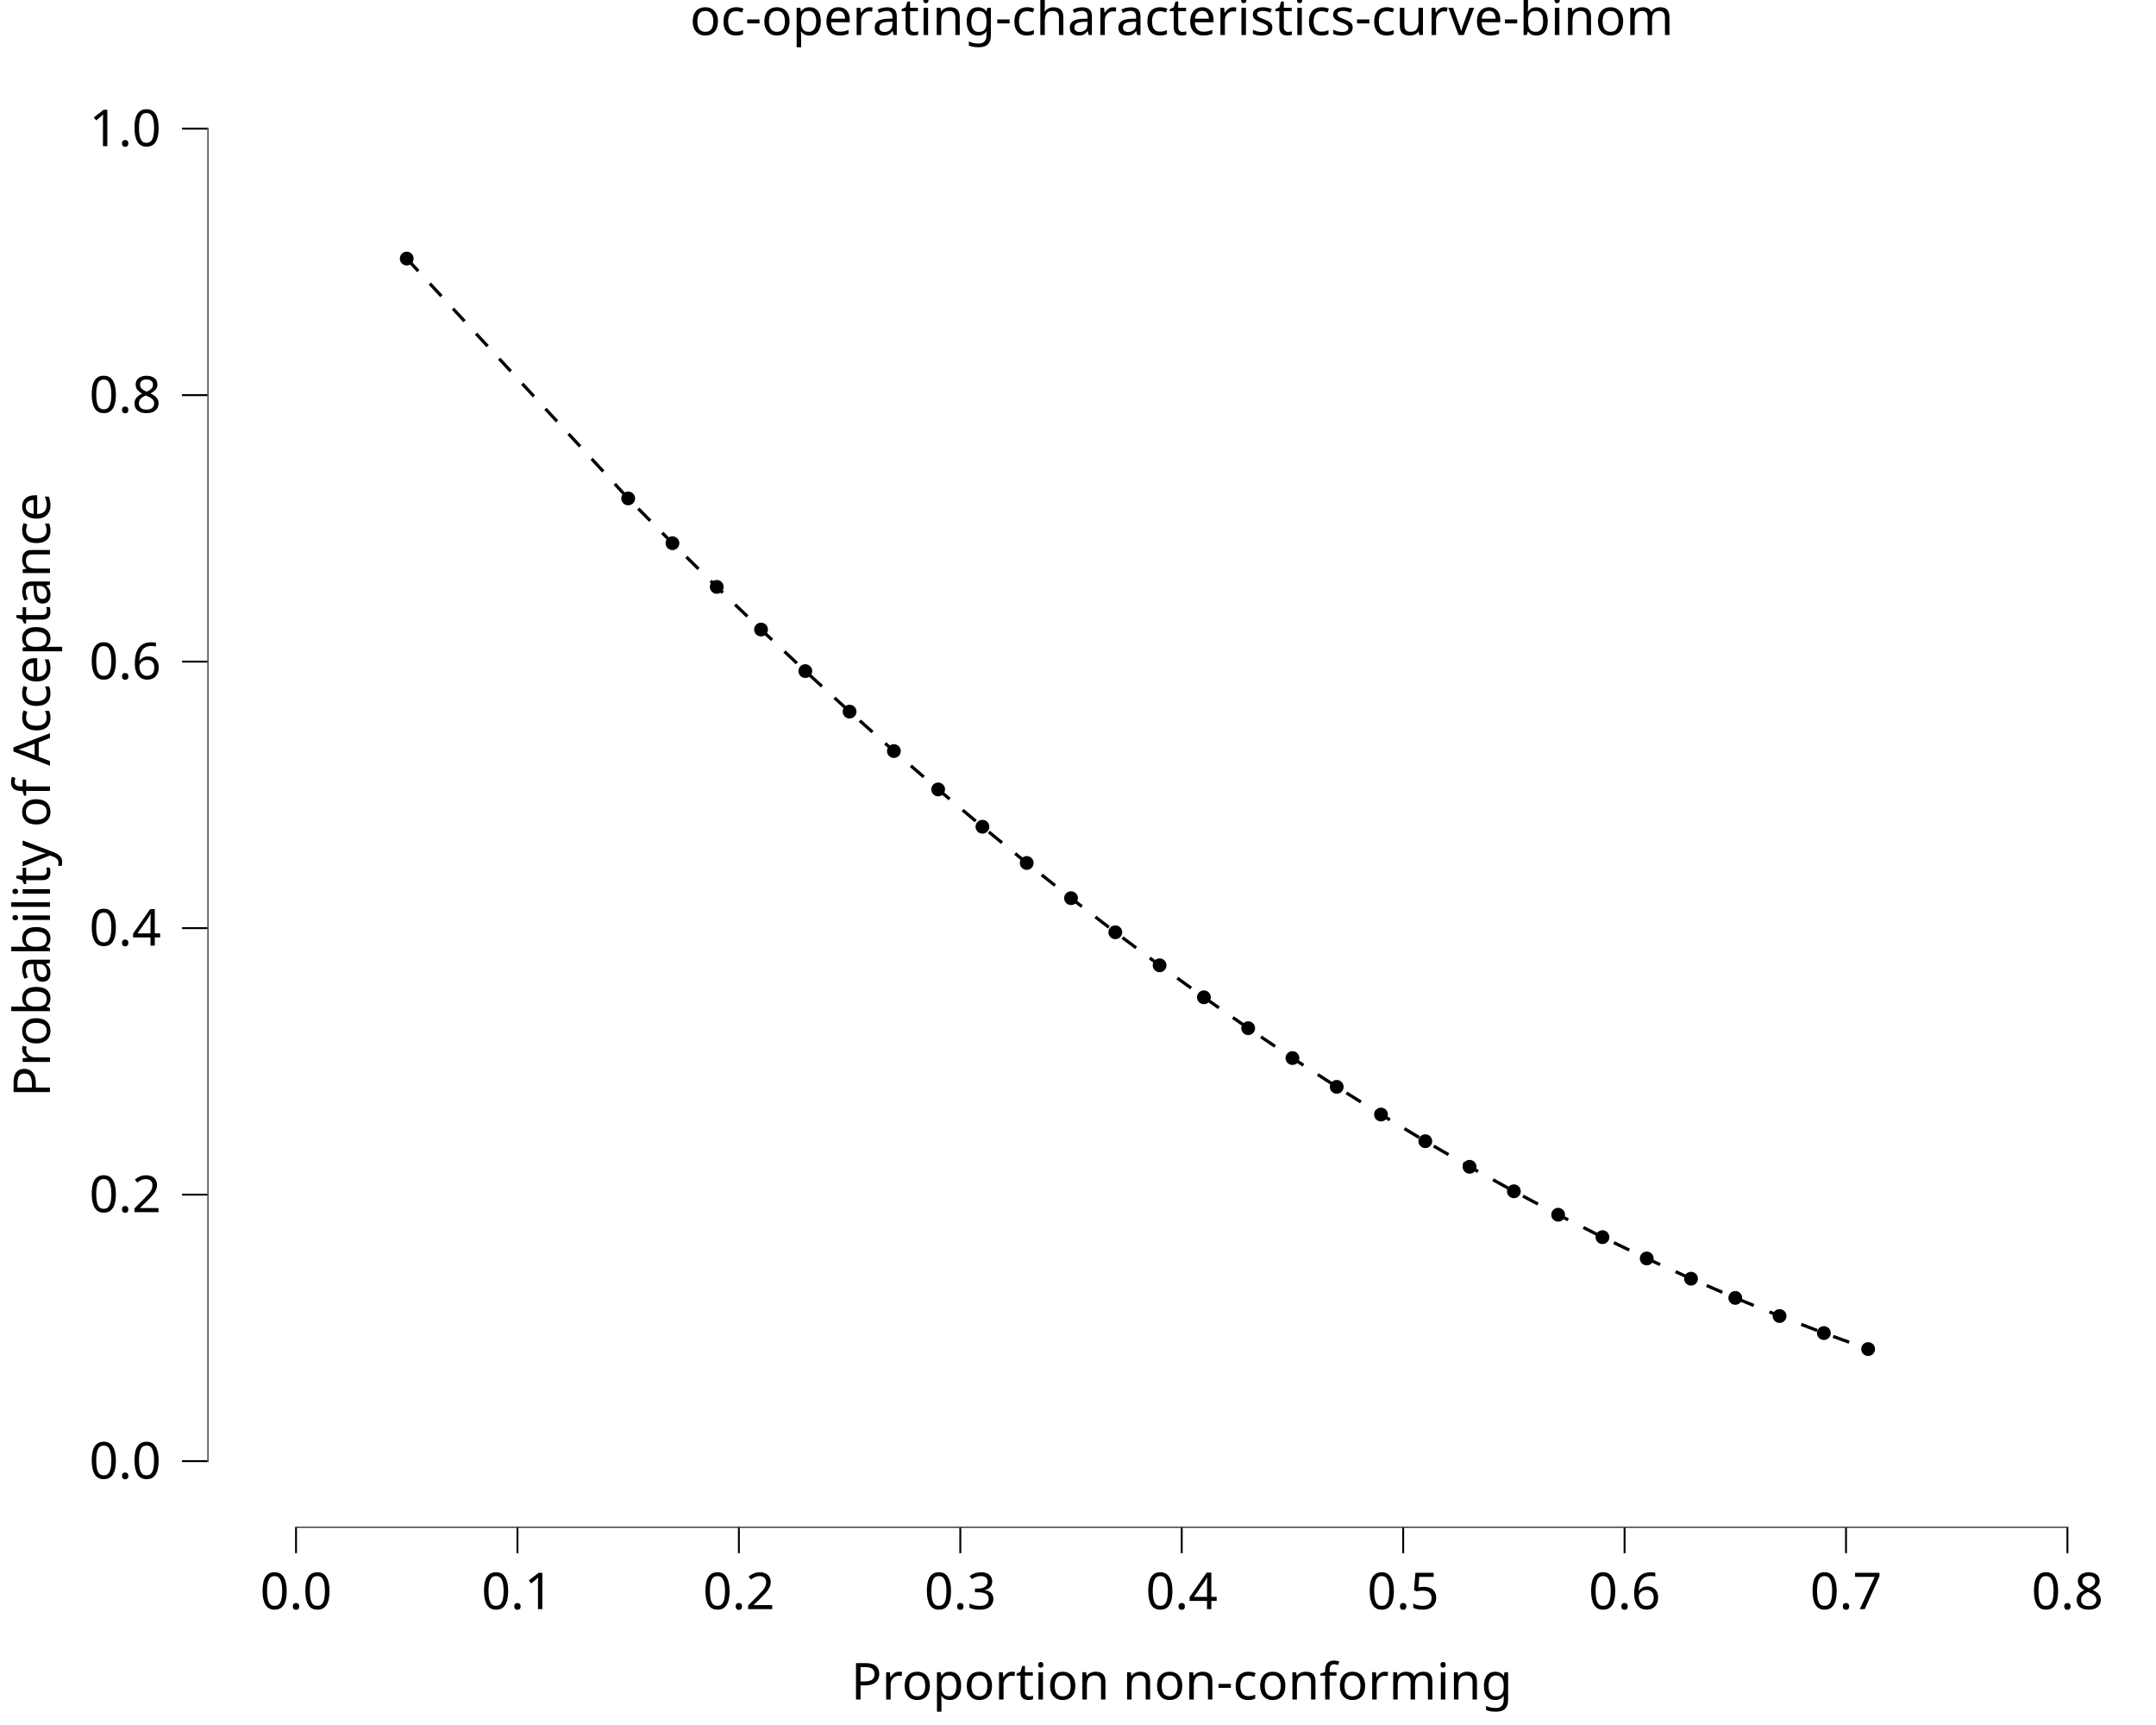
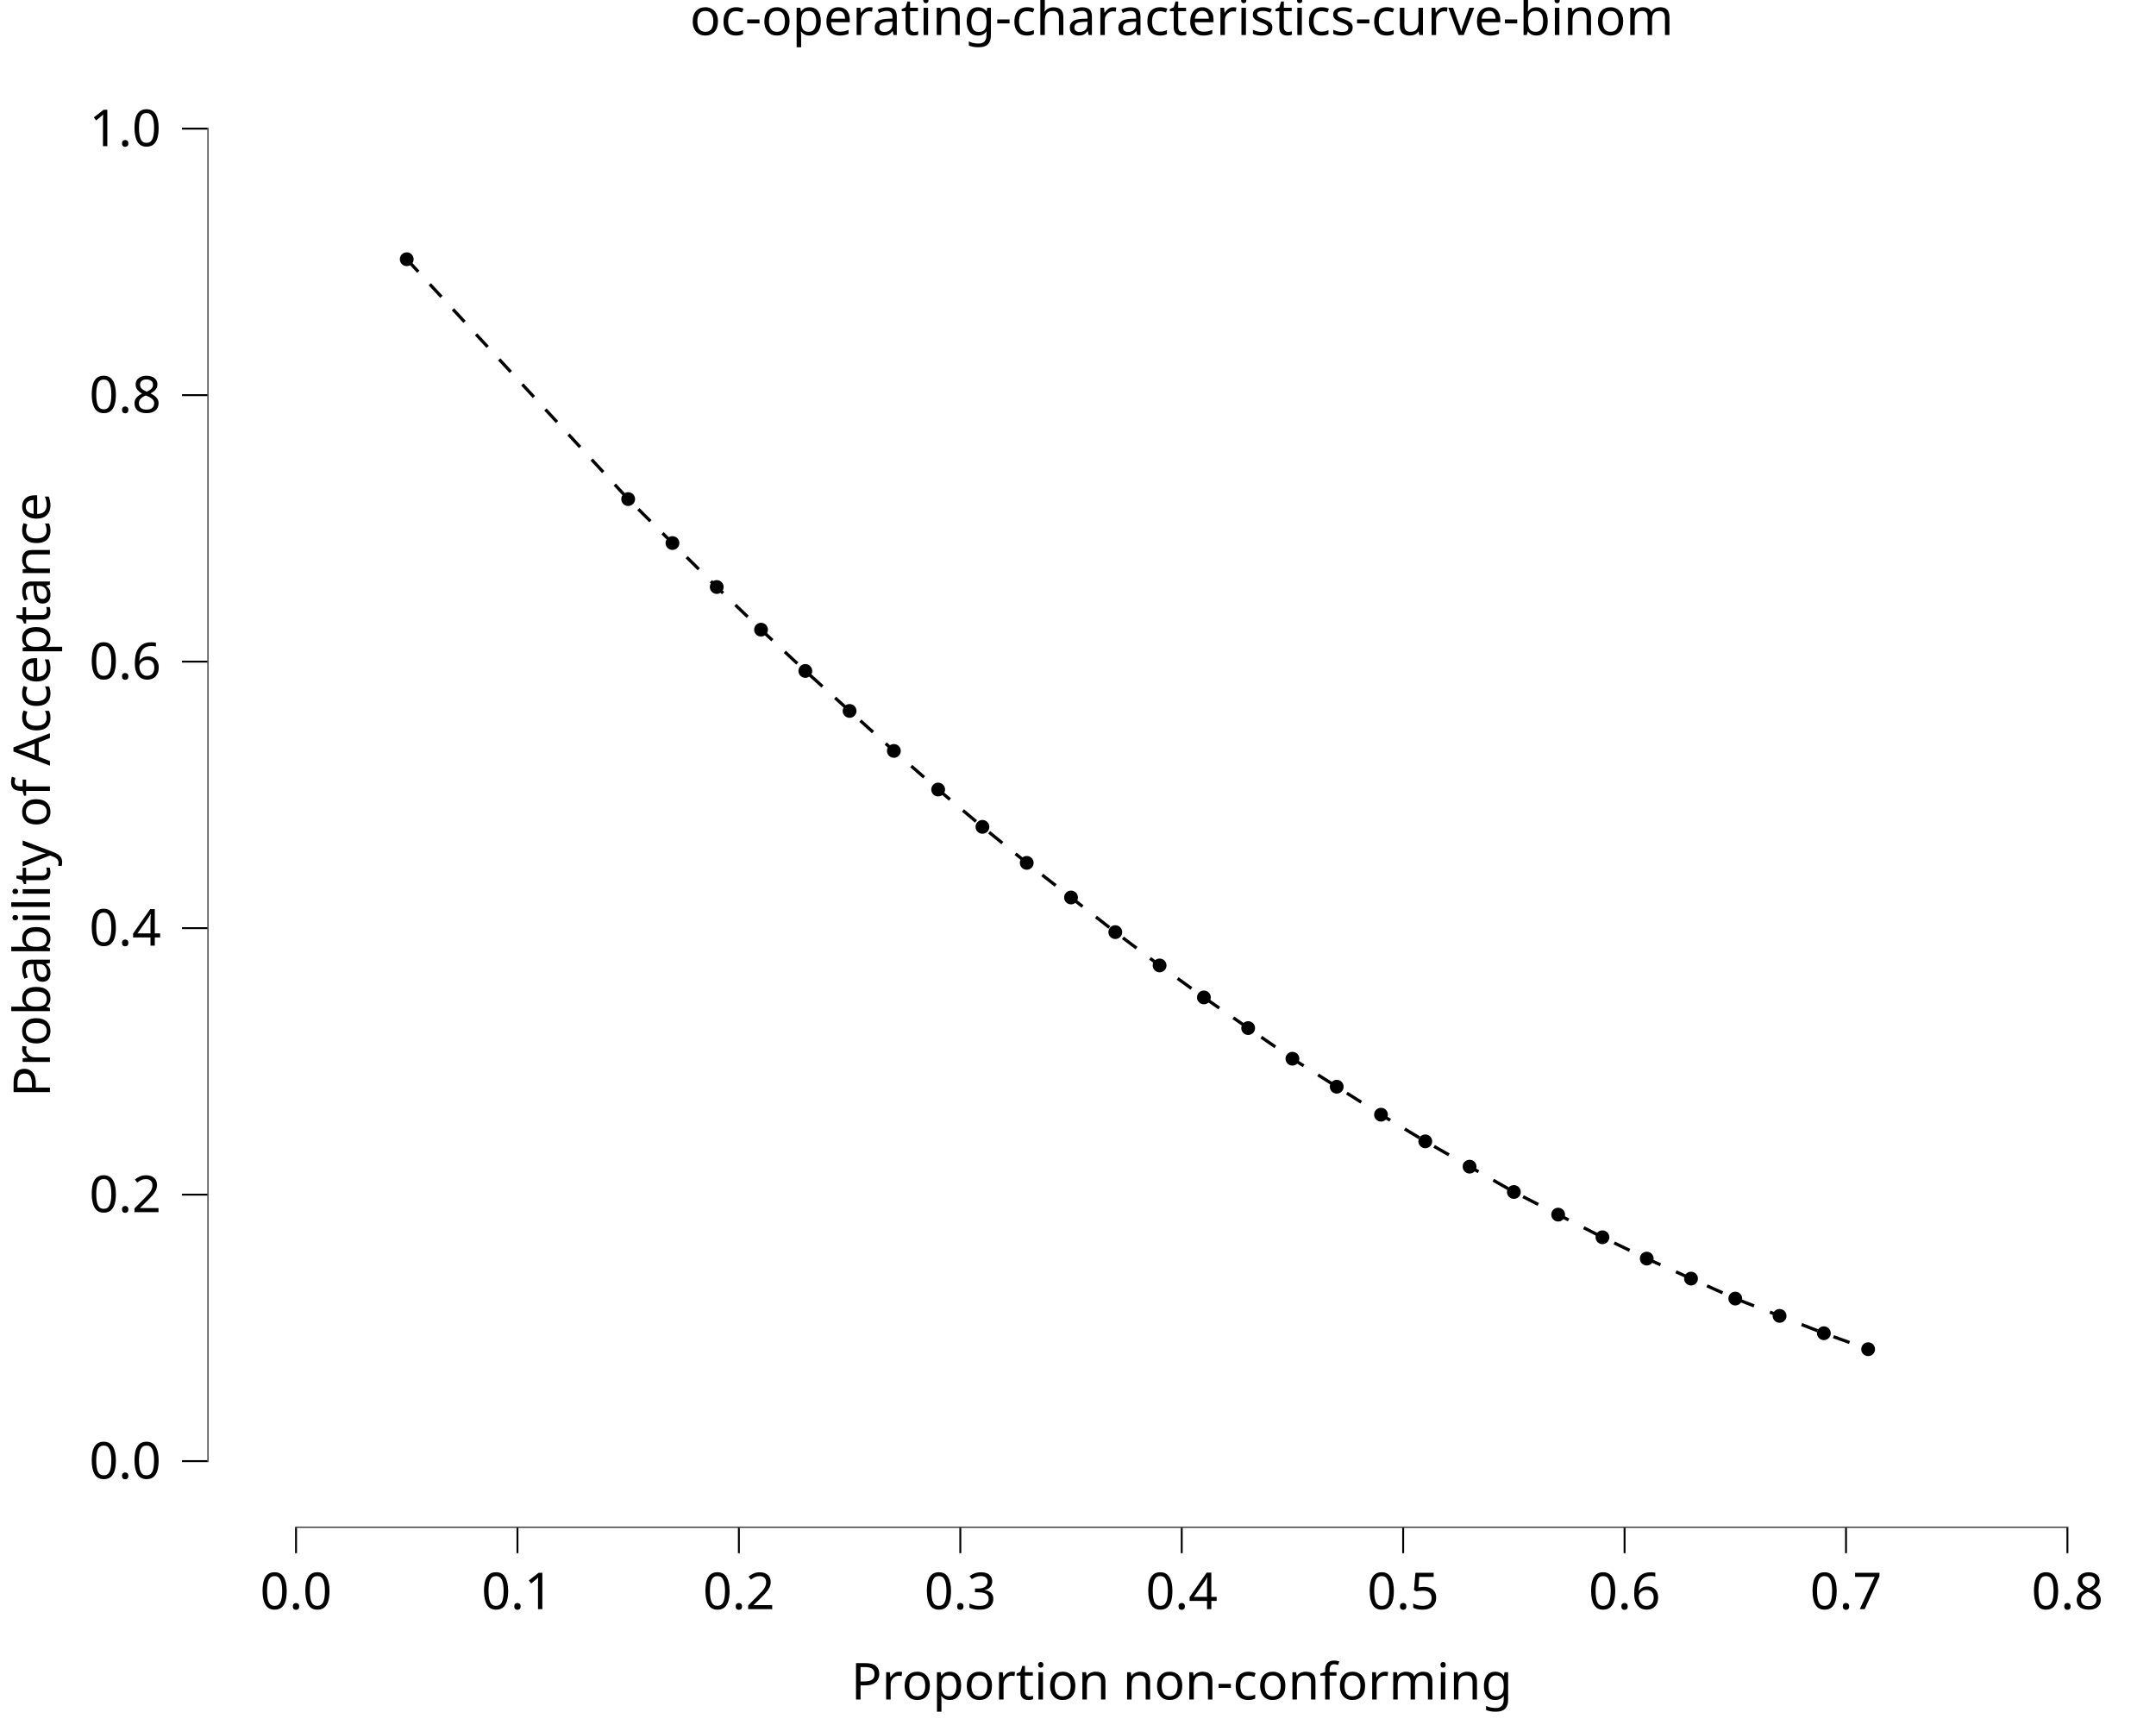
<svg xmlns="http://www.w3.org/2000/svg" class="svglite" data-engine-version="2.0" width="720.00pt" height="576.00pt" viewBox="0 0 720.00 576.00">
  <defs>
    <style type="text/css">
    .svglite line, .svglite polyline, .svglite polygon, .svglite path, .svglite rect, .svglite circle {
      fill: none;
      stroke: #000000;
      stroke-linecap: round;
      stroke-linejoin: round;
      stroke-miterlimit: 10.00;
    }
  </style>
  </defs>
  <rect width="100%" height="100%" style="stroke: none; fill: #FFFFFF;" />
  <defs>
    <clipPath id="cpMC4wMHw3MjAuMDB8MC4wMHw1NzYuMDA=">
      <rect x="0.00" y="0.00" width="720.00" height="576.00" />
    </clipPath>
  </defs>
  <g clip-path="url(#cpMC4wMHw3MjAuMDB8MC4wMHw1NzYuMDA=)">
    <rect x="0.00" y="0.00" width="720.00" height="576.00" style="stroke-width: 10.67; stroke: none;" />
  </g>
  <defs>
    <clipPath id="cpNjkuMjh8NzIwLjAwfDIwLjcxfDUxMC4xNA==">
      <rect x="69.28" y="20.71" width="650.72" height="489.43" />
    </clipPath>
  </defs>
  <g clip-path="url(#cpNjkuMjh8NzIwLjAwfDIwLjcxfDUxMC4xNA==)">
    <rect x="69.28" y="20.71" width="650.72" height="489.43" style="stroke-width: 10.67; stroke: none;" />
-     <circle cx="135.83" cy="86.34" r="1.95" style="stroke-width: 0.71; fill: #000000;" />
-     <circle cx="209.78" cy="166.43" r="1.95" style="stroke-width: 0.71; fill: #000000;" />
-     <circle cx="224.57" cy="181.38" r="1.95" style="stroke-width: 0.71; fill: #000000;" />
-     <circle cx="239.36" cy="195.97" r="1.95" style="stroke-width: 0.71; fill: #000000;" />
-     <circle cx="254.15" cy="210.21" r="1.95" style="stroke-width: 0.71; fill: #000000;" />
-     <circle cx="268.94" cy="224.09" r="1.95" style="stroke-width: 0.71; fill: #000000;" />
-     <circle cx="283.72" cy="237.62" r="1.95" style="stroke-width: 0.71; fill: #000000;" />
-     <circle cx="298.51" cy="250.79" r="1.95" style="stroke-width: 0.71; fill: #000000;" />
-     <circle cx="313.30" cy="263.60" r="1.95" style="stroke-width: 0.71; fill: #000000;" />
-     <circle cx="328.09" cy="276.06" r="1.95" style="stroke-width: 0.71; fill: #000000;" />
-     <circle cx="342.88" cy="288.16" r="1.95" style="stroke-width: 0.71; fill: #000000;" />
-     <circle cx="357.67" cy="299.91" r="1.95" style="stroke-width: 0.71; fill: #000000;" />
-     <circle cx="372.46" cy="311.30" r="1.95" style="stroke-width: 0.71; fill: #000000;" />
-     <circle cx="387.25" cy="322.33" r="1.95" style="stroke-width: 0.71; fill: #000000;" />
-     <circle cx="402.04" cy="333.01" r="1.95" style="stroke-width: 0.71; fill: #000000;" />
-     <circle cx="416.83" cy="343.33" r="1.95" style="stroke-width: 0.71; fill: #000000;" />
-     <circle cx="431.61" cy="353.30" r="1.95" style="stroke-width: 0.71; fill: #000000;" />
-     <circle cx="446.40" cy="362.91" r="1.95" style="stroke-width: 0.71; fill: #000000;" />
-     <circle cx="461.19" cy="372.16" r="1.95" style="stroke-width: 0.71; fill: #000000;" />
-     <circle cx="475.98" cy="381.06" r="1.95" style="stroke-width: 0.71; fill: #000000;" />
-     <circle cx="490.77" cy="389.61" r="1.95" style="stroke-width: 0.71; fill: #000000;" />
-     <circle cx="505.56" cy="397.79" r="1.95" style="stroke-width: 0.71; fill: #000000;" />
-     <circle cx="520.35" cy="405.62" r="1.95" style="stroke-width: 0.71; fill: #000000;" />
-     <circle cx="535.14" cy="413.10" r="1.95" style="stroke-width: 0.71; fill: #000000;" />
-     <circle cx="549.93" cy="420.22" r="1.95" style="stroke-width: 0.71; fill: #000000;" />
-     <circle cx="564.72" cy="426.98" r="1.95" style="stroke-width: 0.71; fill: #000000;" />
-     <circle cx="579.50" cy="433.39" r="1.95" style="stroke-width: 0.71; fill: #000000;" />
-     <circle cx="594.29" cy="439.44" r="1.95" style="stroke-width: 0.71; fill: #000000;" />
-     <circle cx="609.08" cy="445.13" r="1.95" style="stroke-width: 0.71; fill: #000000;" />
-     <circle cx="623.87" cy="450.47" r="1.95" style="stroke-width: 0.71; fill: #000000;" />
-     <polyline points="135.83,86.34 209.78,166.43 224.57,181.38 239.36,195.97 254.15,210.21 268.94,224.09 283.72,237.62 298.51,250.79 313.30,263.60 328.09,276.06 342.88,288.16 357.67,299.91 372.46,311.30 387.25,322.33 402.04,333.01 416.83,343.33 431.61,353.30 446.40,362.91 461.19,372.16 475.98,381.06 490.77,389.61 505.56,397.79 520.35,405.62 535.14,413.10 549.93,420.22 564.72,426.98 579.50,433.39 594.29,439.44 609.08,445.13 623.87,450.47 " style="stroke-width: 1.07; stroke-dasharray: 5.69,5.69; stroke-linecap: butt;" />
+     <circle cx="135.83" cy="86.56" r="1.95" style="stroke-width: 0.71; fill: #000000;" />
+     <circle cx="209.78" cy="166.65" r="1.95" style="stroke-width: 0.71; fill: #000000;" />
+     <circle cx="224.57" cy="181.33" r="1.95" style="stroke-width: 0.71; fill: #000000;" />
+     <circle cx="239.36" cy="196.01" r="1.95" style="stroke-width: 0.71; fill: #000000;" />
+     <circle cx="254.15" cy="210.25" r="1.95" style="stroke-width: 0.71; fill: #000000;" />
+     <circle cx="268.94" cy="224.04" r="1.95" style="stroke-width: 0.71; fill: #000000;" />
+     <circle cx="283.72" cy="237.39" r="1.95" style="stroke-width: 0.71; fill: #000000;" />
+     <circle cx="298.51" cy="250.74" r="1.95" style="stroke-width: 0.71; fill: #000000;" />
+     <circle cx="313.30" cy="263.64" r="1.95" style="stroke-width: 0.71; fill: #000000;" />
+     <circle cx="328.09" cy="276.10" r="1.95" style="stroke-width: 0.71; fill: #000000;" />
+     <circle cx="342.88" cy="288.12" r="1.95" style="stroke-width: 0.71; fill: #000000;" />
+     <circle cx="357.67" cy="299.68" r="1.95" style="stroke-width: 0.71; fill: #000000;" />
+     <circle cx="372.46" cy="311.25" r="1.95" style="stroke-width: 0.71; fill: #000000;" />
+     <circle cx="387.25" cy="322.38" r="1.95" style="stroke-width: 0.71; fill: #000000;" />
+     <circle cx="402.04" cy="333.05" r="1.95" style="stroke-width: 0.71; fill: #000000;" />
+     <circle cx="416.83" cy="343.29" r="1.95" style="stroke-width: 0.71; fill: #000000;" />
+     <circle cx="431.61" cy="353.52" r="1.95" style="stroke-width: 0.71; fill: #000000;" />
+     <circle cx="446.40" cy="362.87" r="1.95" style="stroke-width: 0.71; fill: #000000;" />
+     <circle cx="461.19" cy="372.21" r="1.95" style="stroke-width: 0.71; fill: #000000;" />
+     <circle cx="475.98" cy="381.11" r="1.95" style="stroke-width: 0.71; fill: #000000;" />
+     <circle cx="490.77" cy="389.56" r="1.95" style="stroke-width: 0.71; fill: #000000;" />
+     <circle cx="505.56" cy="398.02" r="1.95" style="stroke-width: 0.71; fill: #000000;" />
+     <circle cx="520.35" cy="405.58" r="1.95" style="stroke-width: 0.71; fill: #000000;" />
+     <circle cx="535.14" cy="413.14" r="1.95" style="stroke-width: 0.71; fill: #000000;" />
+     <circle cx="549.93" cy="420.26" r="1.95" style="stroke-width: 0.71; fill: #000000;" />
+     <circle cx="564.72" cy="426.94" r="1.95" style="stroke-width: 0.71; fill: #000000;" />
+     <circle cx="579.50" cy="433.61" r="1.95" style="stroke-width: 0.71; fill: #000000;" />
+     <circle cx="594.29" cy="439.39" r="1.95" style="stroke-width: 0.71; fill: #000000;" />
+     <circle cx="609.08" cy="445.18" r="1.95" style="stroke-width: 0.71; fill: #000000;" />
+     <circle cx="623.87" cy="450.52" r="1.95" style="stroke-width: 0.71; fill: #000000;" />
+     <polyline points="135.83,86.56 209.78,166.65 224.57,181.33 239.36,196.01 254.15,210.25 268.94,224.04 283.72,237.39 298.51,250.74 313.30,263.64 328.09,276.10 342.88,288.12 357.67,299.68 372.46,311.25 387.25,322.38 402.04,333.05 416.83,343.29 431.61,353.52 446.40,362.87 461.19,372.21 475.98,381.11 490.77,389.56 505.56,398.02 520.35,405.58 535.14,413.14 549.93,420.26 564.72,426.94 579.50,433.61 594.29,439.39 609.08,445.18 623.87,450.52 " style="stroke-width: 1.07; stroke-dasharray: 5.69,5.69; stroke-linecap: butt;" />
    <line x1="98.54" y1="510.14" x2="690.74" y2="510.14" style="stroke-width: 0.64; stroke-linecap: butt;" />
    <line x1="69.28" y1="488.21" x2="69.28" y2="42.64" style="stroke-width: 0.64; stroke-linecap: butt;" />
    <rect x="69.28" y="20.71" width="650.72" height="489.43" style="stroke-width: 0.00; stroke: none;" />
  </g>
  <g clip-path="url(#cpMC4wMHw3MjAuMDB8MC4wMHw1NzYuMDA=)">
    <polyline points="69.28,510.14 69.28,20.71 " style="stroke-width: 0.00; stroke: none; stroke-linecap: butt;" />
    <text x="53.81" y="493.74" text-anchor="end" style="font-size: 17.00px; font-family: sans;" textLength="23.63px" lengthAdjust="spacingAndGlyphs">0.0</text>
    <text x="53.81" y="404.75" text-anchor="end" style="font-size: 17.00px; font-family: sans;" textLength="23.63px" lengthAdjust="spacingAndGlyphs">0.2</text>
    <text x="53.81" y="315.77" text-anchor="end" style="font-size: 17.00px; font-family: sans;" textLength="23.63px" lengthAdjust="spacingAndGlyphs">0.4</text>
    <text x="53.81" y="226.78" text-anchor="end" style="font-size: 17.00px; font-family: sans;" textLength="23.63px" lengthAdjust="spacingAndGlyphs">0.6</text>
    <text x="53.81" y="137.79" text-anchor="end" style="font-size: 17.00px; font-family: sans;" textLength="23.63px" lengthAdjust="spacingAndGlyphs">0.8</text>
    <text x="53.81" y="48.80" text-anchor="end" style="font-size: 17.00px; font-family: sans;" textLength="23.63px" lengthAdjust="spacingAndGlyphs">1.0</text>
    <polyline points="60.78,487.89 69.28,487.89 " style="stroke-width: 0.64; stroke-linecap: butt;" />
    <polyline points="60.78,398.91 69.28,398.91 " style="stroke-width: 0.64; stroke-linecap: butt;" />
    <polyline points="60.78,309.92 69.28,309.92 " style="stroke-width: 0.64; stroke-linecap: butt;" />
    <polyline points="60.78,220.93 69.28,220.93 " style="stroke-width: 0.64; stroke-linecap: butt;" />
    <polyline points="60.78,131.94 69.28,131.94 " style="stroke-width: 0.64; stroke-linecap: butt;" />
    <polyline points="60.78,42.95 69.28,42.95 " style="stroke-width: 0.64; stroke-linecap: butt;" />
    <polyline points="69.28,510.14 720.00,510.14 " style="stroke-width: 0.00; stroke: none; stroke-linecap: butt;" />
    <polyline points="98.86,518.64 98.86,510.14 " style="stroke-width: 0.64; stroke-linecap: butt;" />
    <polyline points="172.81,518.64 172.81,510.14 " style="stroke-width: 0.64; stroke-linecap: butt;" />
    <polyline points="246.75,518.64 246.75,510.14 " style="stroke-width: 0.64; stroke-linecap: butt;" />
    <polyline points="320.70,518.64 320.70,510.14 " style="stroke-width: 0.64; stroke-linecap: butt;" />
    <polyline points="394.64,518.64 394.64,510.14 " style="stroke-width: 0.64; stroke-linecap: butt;" />
    <polyline points="468.59,518.64 468.59,510.14 " style="stroke-width: 0.64; stroke-linecap: butt;" />
    <polyline points="542.53,518.64 542.53,510.14 " style="stroke-width: 0.64; stroke-linecap: butt;" />
    <polyline points="616.48,518.64 616.48,510.14 " style="stroke-width: 0.64; stroke-linecap: butt;" />
    <polyline points="690.42,518.64 690.42,510.14 " style="stroke-width: 0.64; stroke-linecap: butt;" />
    <text x="98.86" y="537.32" text-anchor="middle" style="font-size: 17.00px; font-family: sans;" textLength="23.63px" lengthAdjust="spacingAndGlyphs">0.0</text>
    <text x="172.81" y="537.32" text-anchor="middle" style="font-size: 17.00px; font-family: sans;" textLength="23.63px" lengthAdjust="spacingAndGlyphs">0.1</text>
    <text x="246.75" y="537.32" text-anchor="middle" style="font-size: 17.00px; font-family: sans;" textLength="23.63px" lengthAdjust="spacingAndGlyphs">0.2</text>
    <text x="320.70" y="537.32" text-anchor="middle" style="font-size: 17.00px; font-family: sans;" textLength="23.63px" lengthAdjust="spacingAndGlyphs">0.3</text>
    <text x="394.64" y="537.32" text-anchor="middle" style="font-size: 17.00px; font-family: sans;" textLength="23.63px" lengthAdjust="spacingAndGlyphs">0.4</text>
    <text x="468.59" y="537.32" text-anchor="middle" style="font-size: 17.00px; font-family: sans;" textLength="23.63px" lengthAdjust="spacingAndGlyphs">0.5</text>
    <text x="542.53" y="537.32" text-anchor="middle" style="font-size: 17.00px; font-family: sans;" textLength="23.63px" lengthAdjust="spacingAndGlyphs">0.6</text>
    <text x="616.48" y="537.32" text-anchor="middle" style="font-size: 17.00px; font-family: sans;" textLength="23.63px" lengthAdjust="spacingAndGlyphs">0.7</text>
    <text x="690.42" y="537.32" text-anchor="middle" style="font-size: 17.00px; font-family: sans;" textLength="23.63px" lengthAdjust="spacingAndGlyphs">0.8</text>
    <text x="394.64" y="567.49" text-anchor="middle" style="font-size: 17.00px; font-family: sans;" textLength="201.30px" lengthAdjust="spacingAndGlyphs">Proportion non-conforming</text>
    <text transform="translate(16.68,265.42) rotate(-90)" text-anchor="middle" style="font-size: 17.00px; font-family: sans;" textLength="191.86px" lengthAdjust="spacingAndGlyphs">Probability of Acceptance</text>
    <text x="394.64" y="11.70" text-anchor="middle" style="font-size: 17.00px; font-family: sans;" textLength="308.06px" lengthAdjust="spacingAndGlyphs">oc-operating-characteristics-curve-binom</text>
  </g>
</svg>
